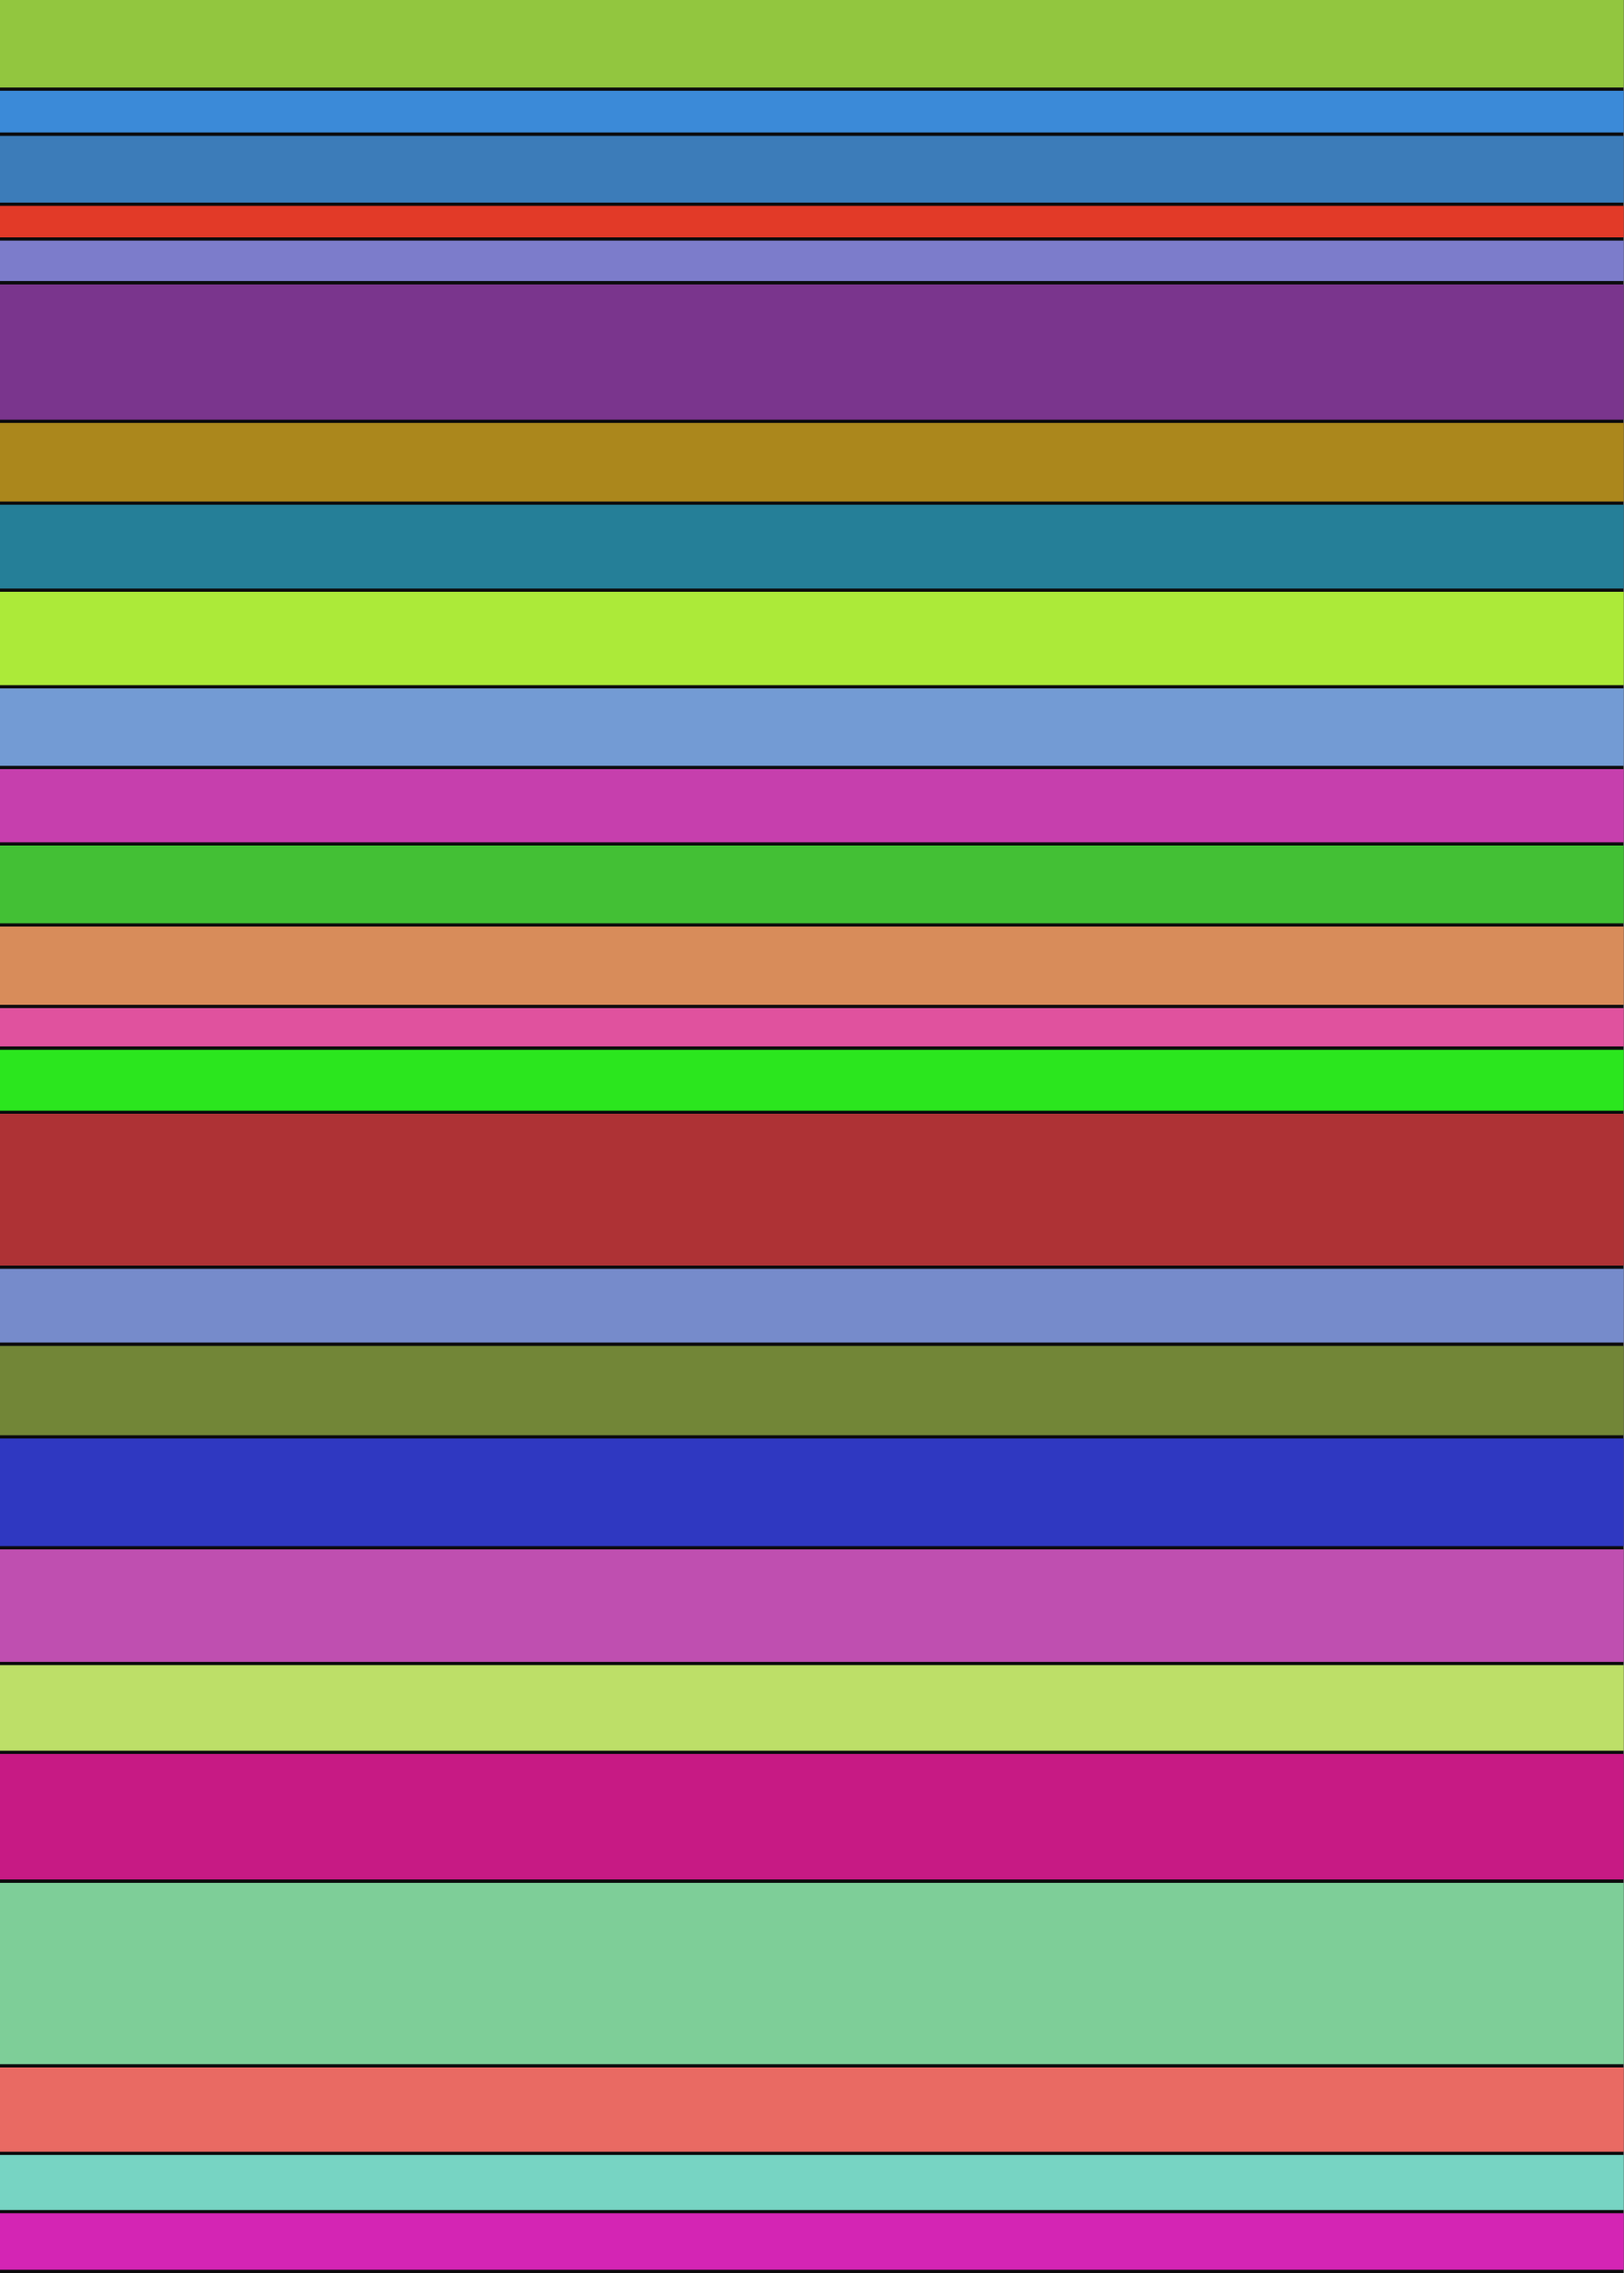
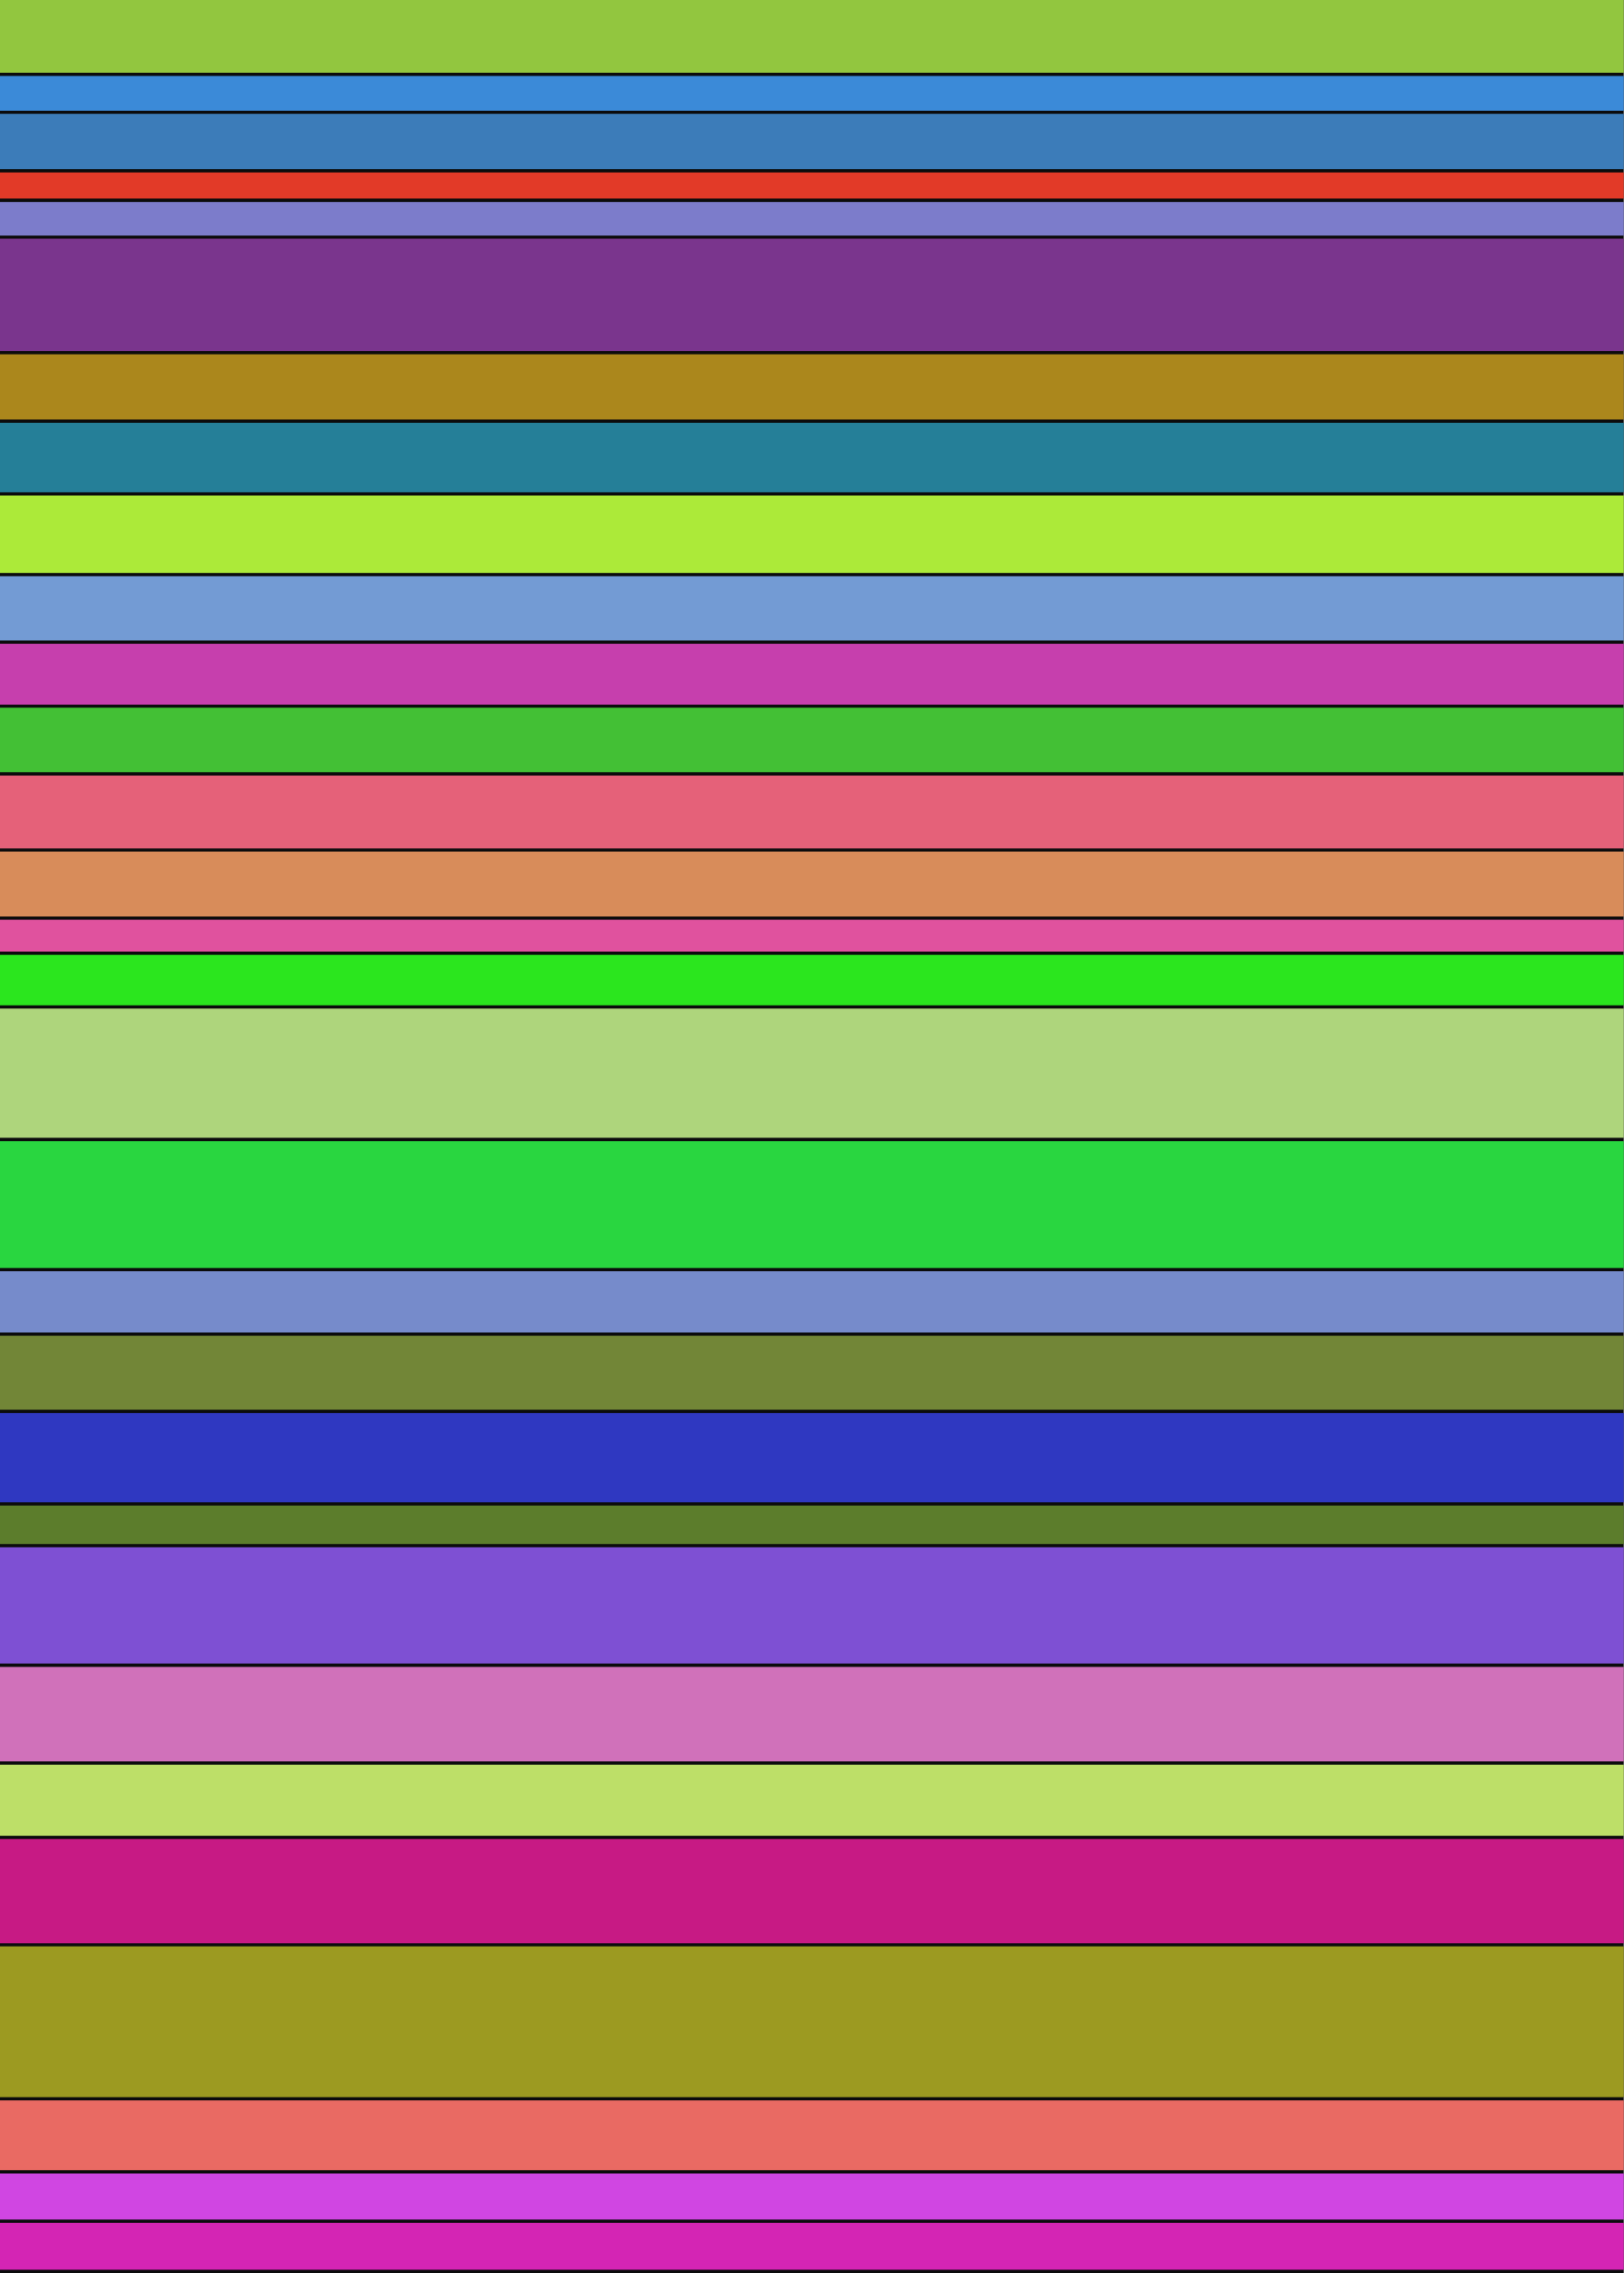
- <svg xmlns="http://www.w3.org/2000/svg" viewBox="0 0 1000 1400" role="img" aria-label="Self-portrait generated from the hashes of 26 files">
+ <svg xmlns="http://www.w3.org/2000/svg" viewBox="0 0 1000 1400" role="img" aria-label="Self-portrait generated from the hashes of 30 files">
  <rect width="1000" height="1400" fill="#0b0b0c" />
-   <rect x="0" y="0.0" width="1000" height="53.9" fill="hsl(83 54% 51%)" />
-   <rect x="0" y="55.9" width="1000" height="25.7" fill="hsl(210 67% 54%)" />
-   <rect x="0" y="83.7" width="1000" height="41.1" fill="hsl(209 51% 48%)" />
-   <rect x="0" y="126.8" width="1000" height="19.4" fill="hsl(6 76% 52%)" />
-   <rect x="0" y="148.2" width="1000" height="24.9" fill="hsl(240 43% 64%)" />
-   <rect x="0" y="175.2" width="1000" height="83.3" fill="hsl(287 45% 38%)" />
-   <rect x="0" y="260.5" width="1000" height="48.4" fill="hsl(45 72% 39%)" />
-   <rect x="0" y="310.9" width="1000" height="51.6" fill="hsl(193 61% 37%)" />
-   <rect x="0" y="364.5" width="1000" height="57.5" fill="hsl(81 81% 57%)" />
-   <rect x="0" y="424.0" width="1000" height="47.7" fill="hsl(215 53% 64%)" />
-   <rect x="0" y="473.7" width="1000" height="45.1" fill="hsl(311 54% 51%)" />
-   <rect x="0" y="520.8" width="1000" height="47.9" fill="hsl(114 57% 48%)" />
-   <rect x="0" y="570.7" width="1000" height="48.2" fill="hsl(24 62% 60%)" />
-   <rect x="0" y="620.9" width="1000" height="23.6" fill="hsl(328 70% 60%)" />
-   <rect x="0" y="646.6" width="1000" height="37.5" fill="hsl(116 80% 51%)" />
-   <rect x="0" y="686.0" width="1000" height="93.5" fill="hsl(359 55% 44%)" />
-   <rect x="0" y="781.5" width="1000" height="45.4" fill="hsl(225 45% 63%)" />
-   <rect x="0" y="829.0" width="1000" height="55.0" fill="hsl(75 42% 37%)" />
-   <rect x="0" y="886.0" width="1000" height="66.3" fill="hsl(236 61% 47%)" />
-   <rect x="0" y="954.3" width="1000" height="69.3" fill="hsl(308 47% 53%)" />
-   <rect x="0" y="1025.6" width="1000" height="52.7" fill="hsl(77 65% 64%)" />
-   <rect x="0" y="1080.3" width="1000" height="77.3" fill="hsl(323 77% 44%)" />
-   <rect x="0" y="1159.7" width="1000" height="111.7" fill="hsl(140 45% 65%)" />
-   <rect x="0" y="1273.4" width="1000" height="51.9" fill="hsl(3 75% 65%)" />
-   <rect x="0" y="1327.3" width="1000" height="33.9" fill="hsl(169 52% 65%)" />
-   <rect x="0" y="1363.2" width="1000" height="34.8" fill="hsl(311 70% 49%)" />
+   <rect x="0" y="0.0" width="1000" height="44.8" fill="hsl(83 54% 51%)" />
+   <rect x="0" y="46.8" width="1000" height="21.4" fill="hsl(210 67% 54%)" />
+   <rect x="0" y="70.1" width="1000" height="34.1" fill="hsl(209 51% 48%)" />
+   <rect x="0" y="106.2" width="1000" height="16.1" fill="hsl(6 76% 52%)" />
+   <rect x="0" y="124.4" width="1000" height="20.7" fill="hsl(240 43% 64%)" />
+   <rect x="0" y="147.0" width="1000" height="69.2" fill="hsl(287 45% 38%)" />
+   <rect x="0" y="218.2" width="1000" height="40.2" fill="hsl(45 72% 39%)" />
+   <rect x="0" y="260.4" width="1000" height="42.8" fill="hsl(193 61% 37%)" />
+   <rect x="0" y="305.2" width="1000" height="47.7" fill="hsl(81 81% 57%)" />
+   <rect x="0" y="354.9" width="1000" height="39.6" fill="hsl(215 53% 64%)" />
+   <rect x="0" y="396.5" width="1000" height="37.5" fill="hsl(311 54% 51%)" />
+   <rect x="0" y="435.9" width="1000" height="39.7" fill="hsl(114 57% 48%)" />
+   <rect x="0" y="477.7" width="1000" height="44.9" fill="hsl(349 72% 64%)" />
+   <rect x="0" y="524.5" width="1000" height="40.0" fill="hsl(24 62% 60%)" />
+   <rect x="0" y="566.5" width="1000" height="19.6" fill="hsl(328 70% 60%)" />
+   <rect x="0" y="588.1" width="1000" height="31.1" fill="hsl(116 80% 51%)" />
+   <rect x="0" y="621.2" width="1000" height="79.6" fill="hsl(86 51% 66%)" />
+   <rect x="0" y="702.9" width="1000" height="78.1" fill="hsl(128 68% 50%)" />
+   <rect x="0" y="783.0" width="1000" height="37.7" fill="hsl(225 45% 63%)" />
+   <rect x="0" y="822.7" width="1000" height="45.6" fill="hsl(75 42% 37%)" />
+   <rect x="0" y="870.3" width="1000" height="55.0" fill="hsl(236 61% 47%)" />
+   <rect x="0" y="927.3" width="1000" height="23.7" fill="hsl(84 48% 33%)" />
+   <rect x="0" y="953.0" width="1000" height="71.6" fill="hsl(261 60% 57%)" />
+   <rect x="0" y="1026.7" width="1000" height="58.2" fill="hsl(314 50% 63%)" />
+   <rect x="0" y="1086.9" width="1000" height="43.8" fill="hsl(77 65% 64%)" />
+   <rect x="0" y="1132.7" width="1000" height="64.2" fill="hsl(323 77% 44%)" />
+   <rect x="0" y="1198.8" width="1000" height="92.9" fill="hsl(59 65% 37%)" />
+   <rect x="0" y="1293.7" width="1000" height="43.0" fill="hsl(3 75% 65%)" />
+   <rect x="0" y="1338.7" width="1000" height="28.4" fill="hsl(293 73% 58%)" />
+   <rect x="0" y="1369.1" width="1000" height="28.9" fill="hsl(311 70% 49%)" />
</svg>
